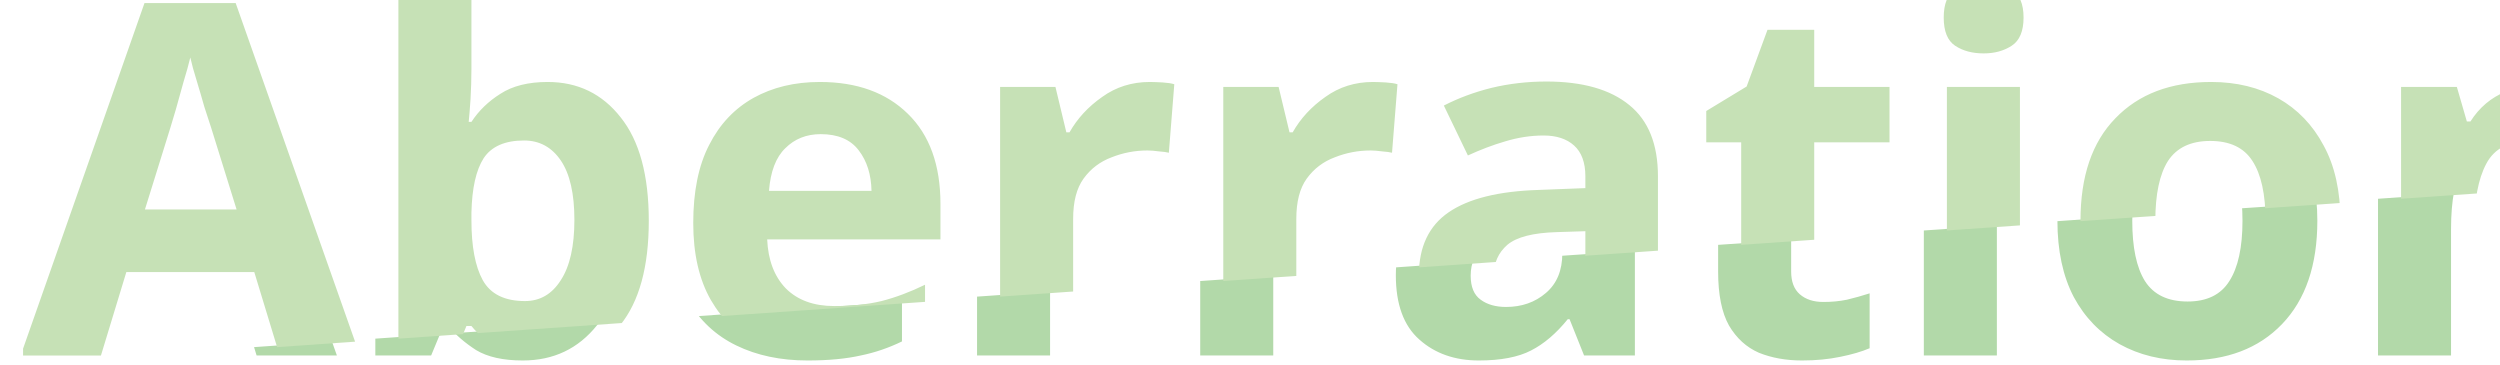
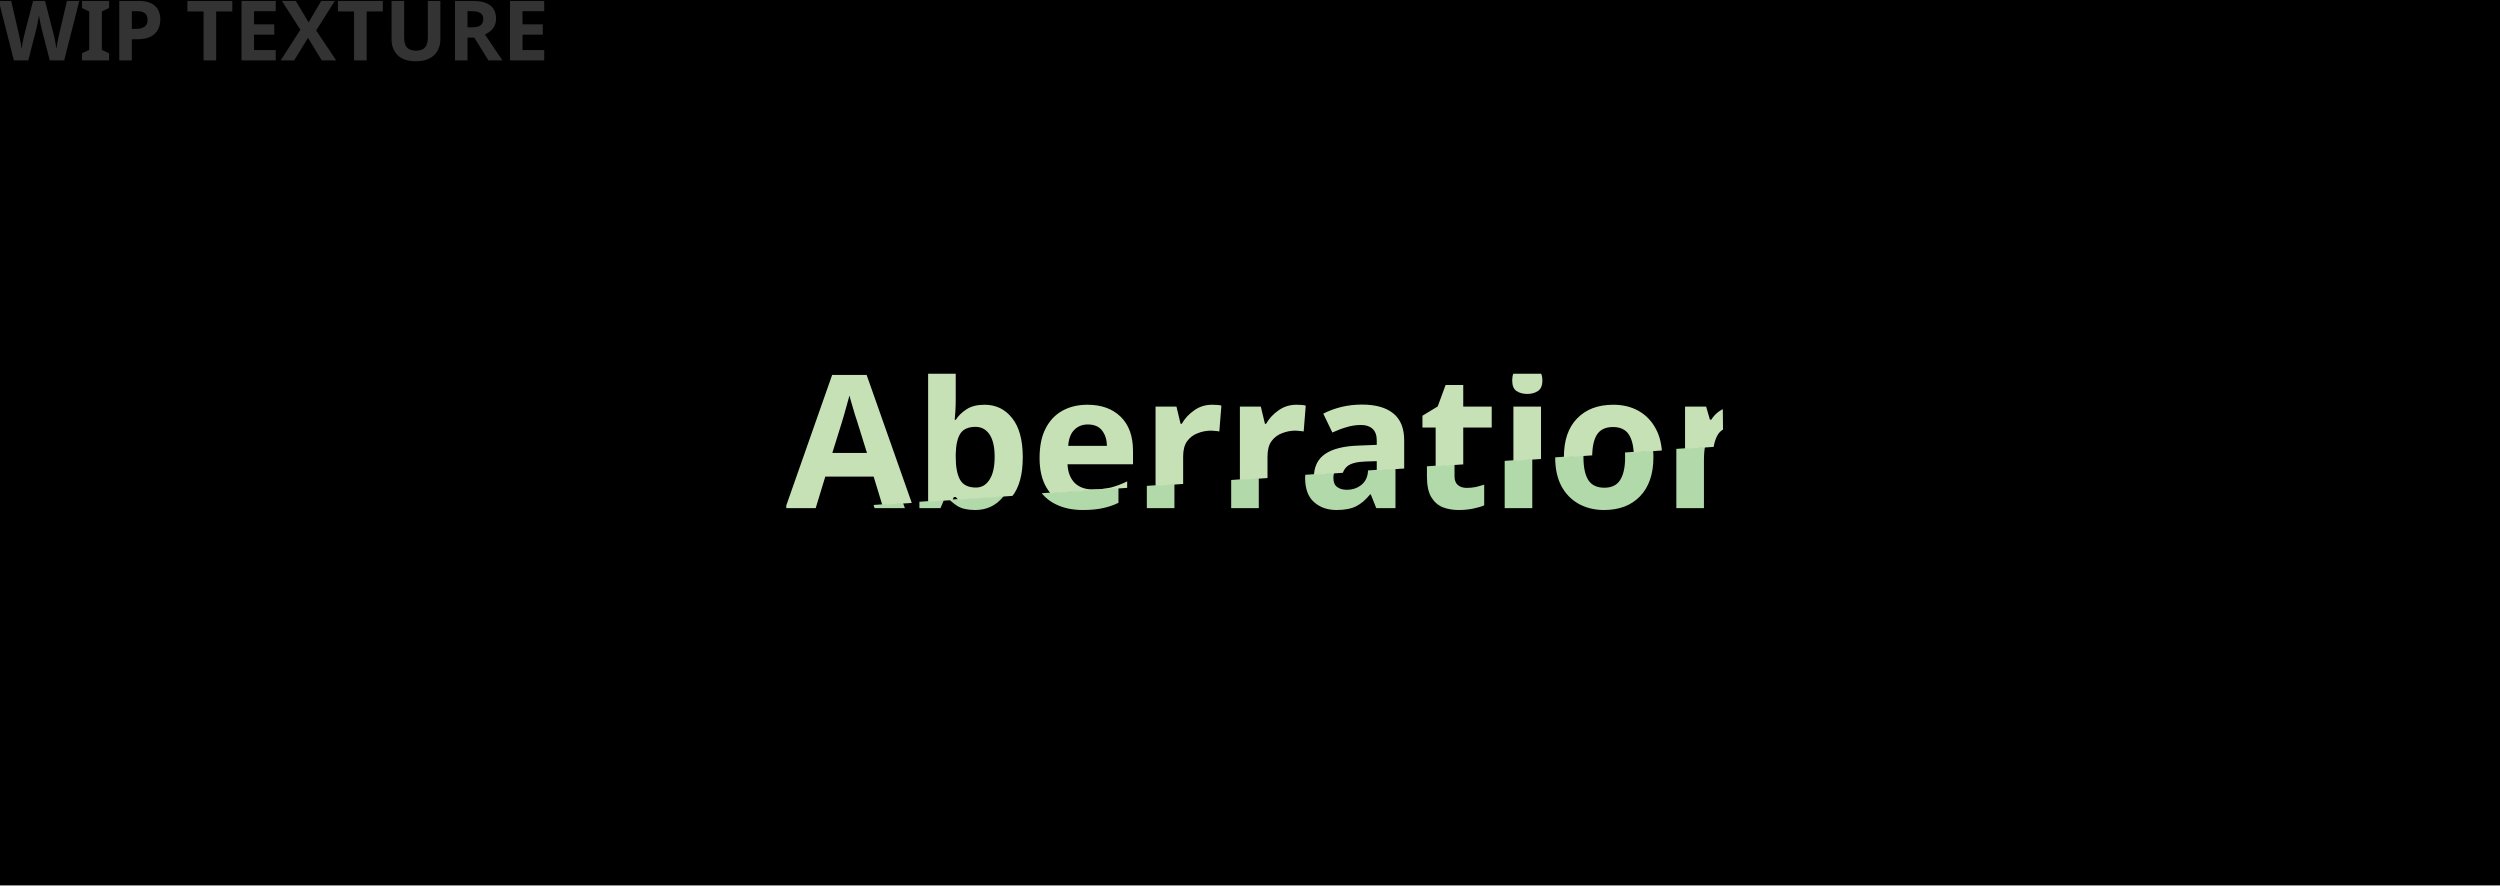
- <svg xmlns="http://www.w3.org/2000/svg" width="325.468" height="47.5" viewBox="0 0 86.113 12.568" version="1.1" id="svg1" xml:space="preserve">
+ <svg xmlns="http://www.w3.org/2000/svg" width="1920" height="680" viewBox="0 0 508 179.917" version="1.1" id="svg1" xml:space="preserve">
  <defs id="defs1">
    <clipPath clipPathUnits="userSpaceOnUse" id="clipPath9">
      <path style="fill:#f9f9f9;stroke-width:5.794;stroke-linecap:round;stroke-linejoin:round" d="M 55.287,75.401 H 140.676 V 69.437 Z" id="path9" />
    </clipPath>
    <clipPath clipPathUnits="userSpaceOnUse" id="clipPath10">
      <path style="fill:#f9f9f9;stroke-width:5.794;stroke-linecap:round;stroke-linejoin:round" d="m 46.302,109.67 85.389,-5.964 -0.069,-6.604 H 46.302 Z" id="path10" />
    </clipPath>
-     <clipPath clipPathUnits="userSpaceOnUse" id="clipPath9-9">
-       <path style="fill:#f9f9f9;stroke-width:5.794;stroke-linecap:round;stroke-linejoin:round" d="M 55.287,75.401 H 140.676 V 69.437 Z" id="path9-2" />
-     </clipPath>
-     <clipPath clipPathUnits="userSpaceOnUse" id="clipPath10-7">
-       <path style="fill:#f9f9f9;stroke-width:5.794;stroke-linecap:round;stroke-linejoin:round" d="m 46.302,109.67 85.389,-5.964 -0.069,-6.604 H 46.302 Z" id="path10-9" />
-     </clipPath>
  </defs>
  <g id="layer1">
-     <g id="g14" transform="translate(-1.7436674e-5,-97.10208)">
+     <rect style="fill:#000000;stroke-width:0.363;stroke-linecap:round;stroke-linejoin:round" id="rect1" width="508" height="179.917" x="0" y="-2.8421709e-14" />
+     <text xml:space="preserve" style="font-style:normal;font-variant:normal;font-weight:bold;font-stretch:normal;font-size:16.933px;font-family:Univers;-inkscape-font-specification:'Univers Bold';writing-mode:lr-tb;direction:ltr;fill:#333333;stroke-width:0.2;stroke-linecap:round;stroke-linejoin:round" x="-0.256" y="12.278" id="text2">
+       <tspan id="tspan2" style="font-style:normal;font-variant:normal;font-weight:bold;font-stretch:normal;font-family:Univers;-inkscape-font-specification:'Univers Bold';fill:#333333;stroke-width:0.2" x="-0.256" y="12.278">WIP TEXTURE</tspan>
+     </text>
+   </g>
+   <g id="layer3">
+     <g id="g14" transform="matrix(2.229617,0,0,2.229617,158,-140.5527)">
      <text xml:space="preserve" style="font-weight:100;font-size:16.933px;font-family:Sol;-inkscape-font-specification:'Sol Thin';writing-mode:lr-tb;direction:ltr;fill:#b2d9a9;fill-opacity:1;stroke-width:5.794;stroke-linecap:round;stroke-linejoin:round" x="55.204" y="75.078" id="text1" clip-path="url(#clipPath9)" transform="translate(-55.28714,34.26924)">
        <tspan id="tspan1" style="font-style:normal;font-variant:normal;font-weight:bold;font-stretch:normal;font-family:Univers;-inkscape-font-specification:'Univers Bold';fill:#b2d9a9;fill-opacity:1;stroke-width:5.794" x="55.204" y="75.078">Aberration</tspan>
      </text>
      <text xml:space="preserve" style="font-weight:100;font-size:16.933px;font-family:Sol;-inkscape-font-specification:'Sol Thin';writing-mode:lr-tb;direction:ltr;fill:#c6e1b6;fill-opacity:1;stroke-width:5.794;stroke-linecap:round;stroke-linejoin:round" x="46.219" y="109.347" id="text1-1" clip-path="url(#clipPath10)" transform="translate(-45.50833)">
        <tspan id="tspan1-5" style="font-style:normal;font-variant:normal;font-weight:bold;font-stretch:normal;font-family:Univers;-inkscape-font-specification:'Univers Bold';fill:#c6e1b6;fill-opacity:1;stroke-width:5.794" x="46.219" y="109.347">Aberration</tspan>
      </text>
    </g>
  </g>
</svg>
